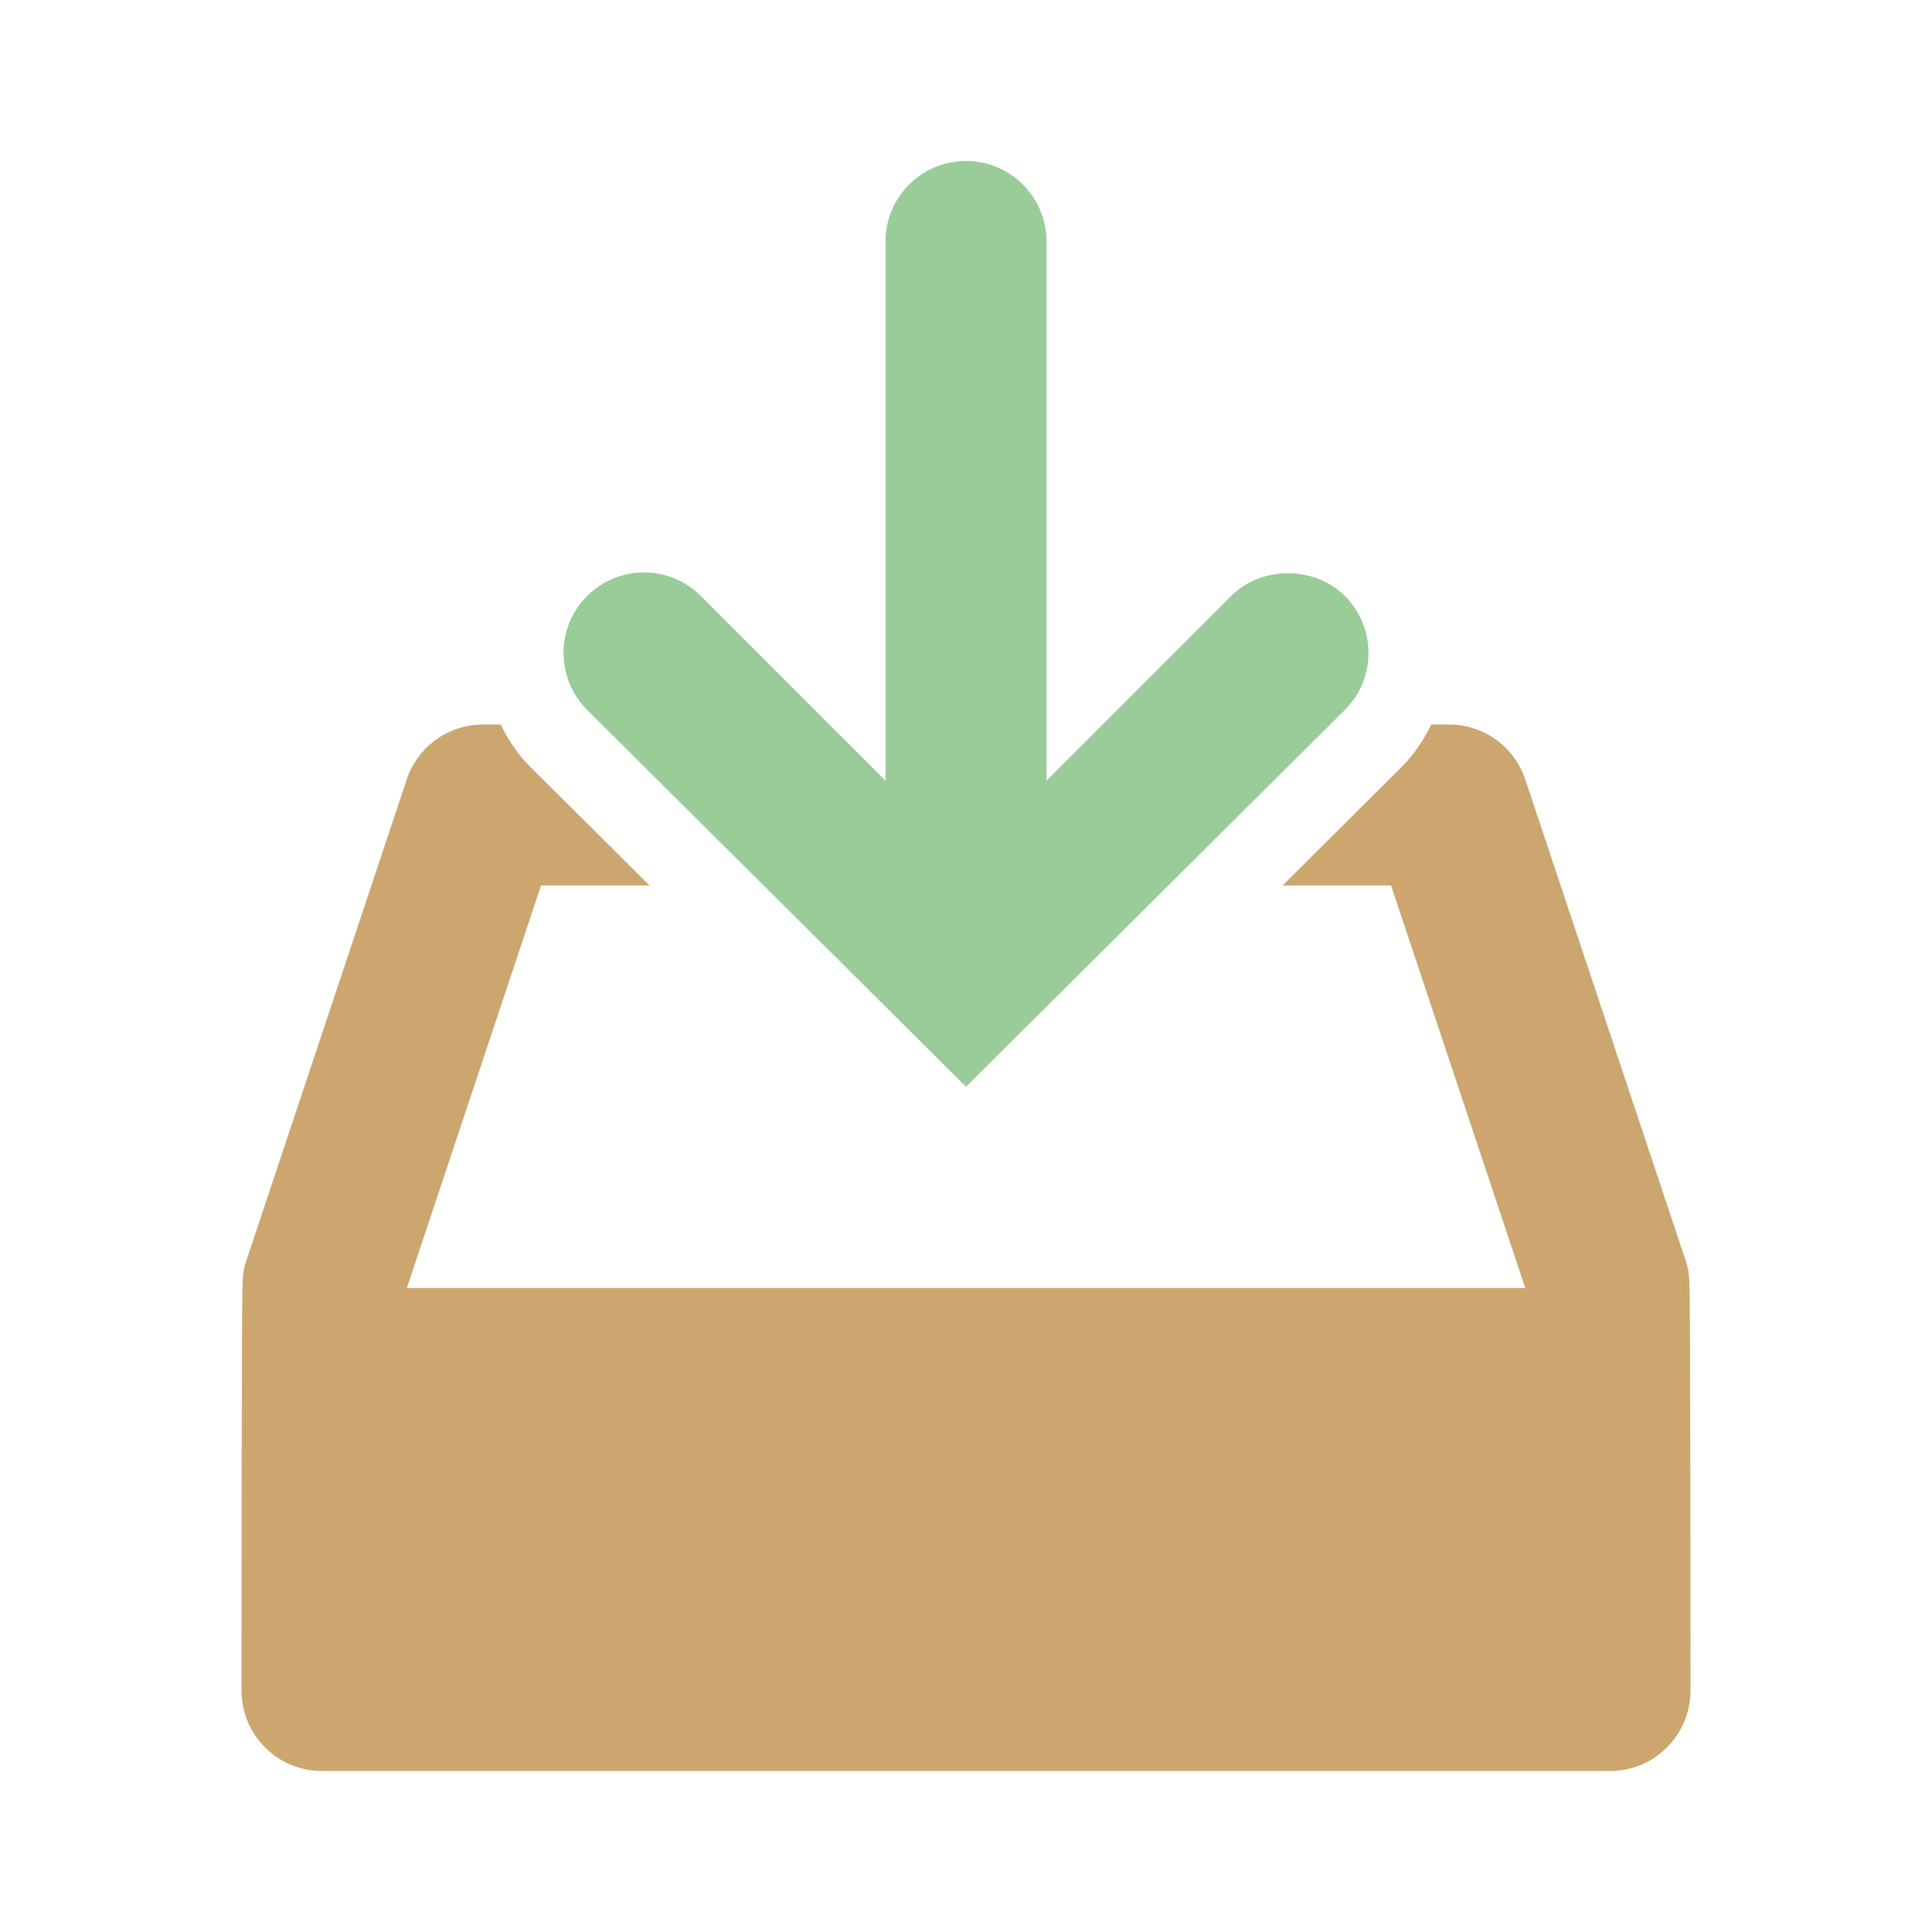
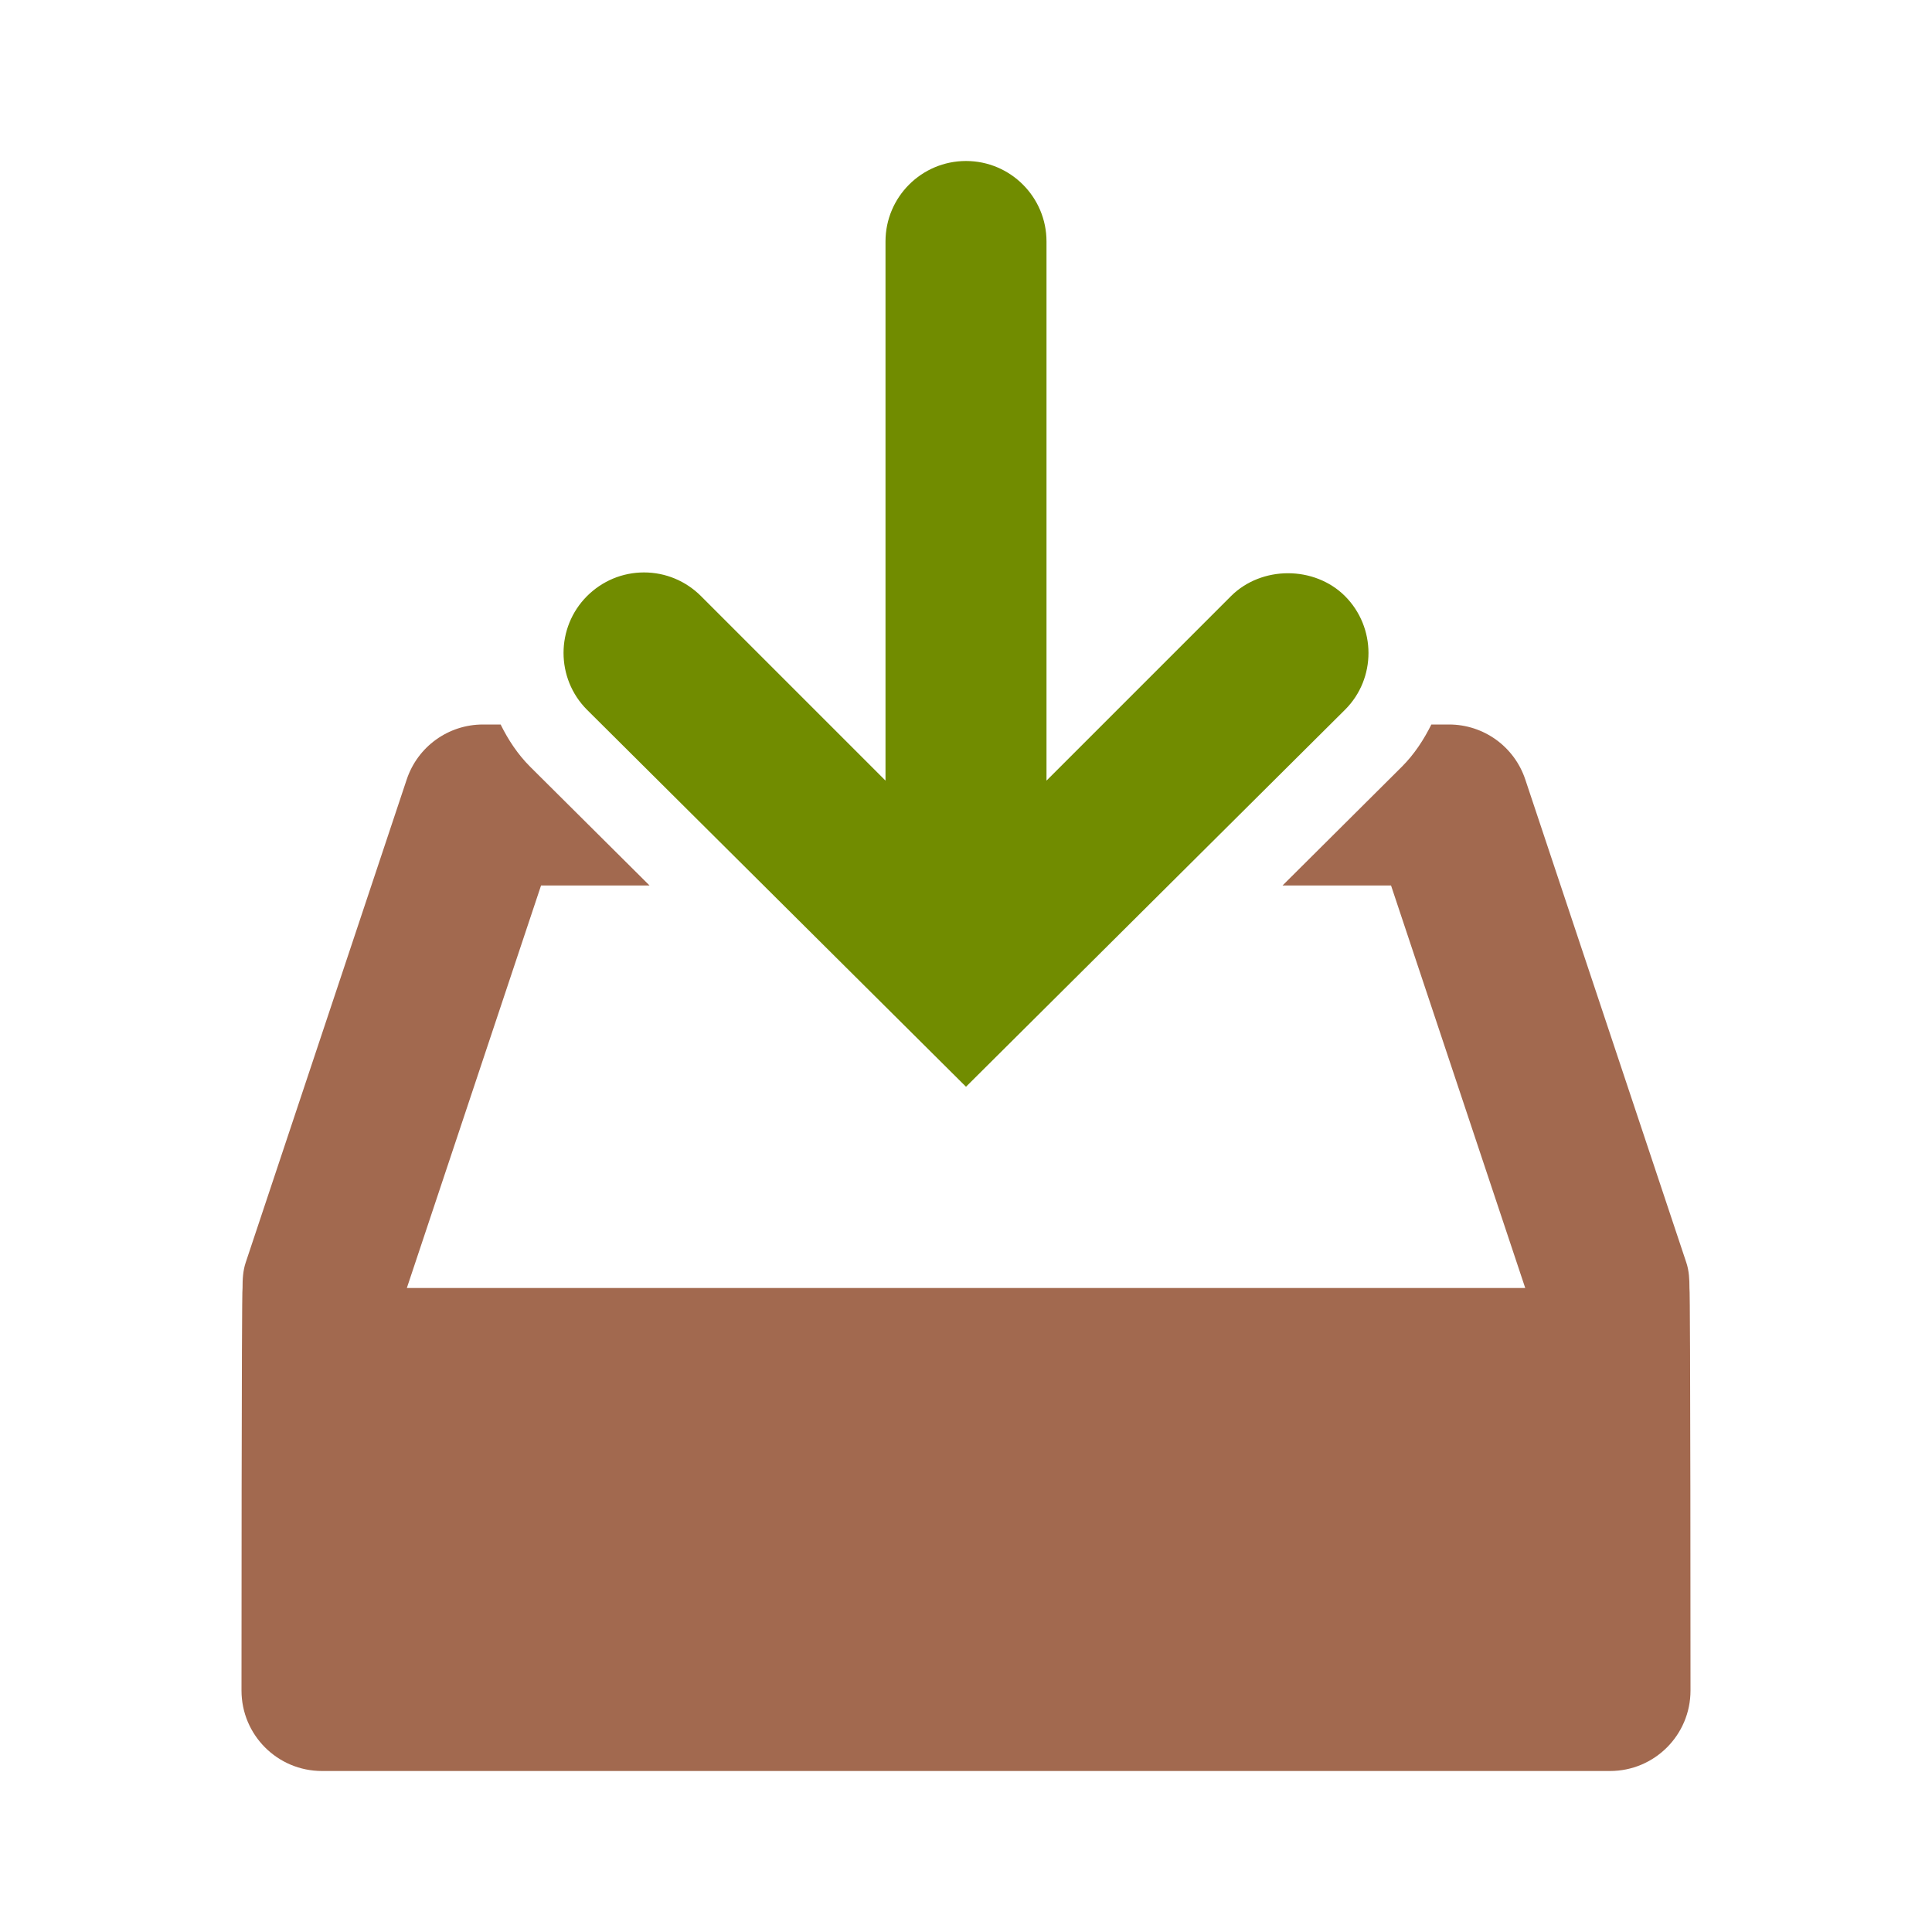
<svg xmlns="http://www.w3.org/2000/svg" id="svg13801" viewBox="0 0 24 24" height="24" width="24" version="1.2">
  <defs id="defs13805" />
-   <path d="m 20.987,16 c 0,-0.105 -0.004,-0.211 -0.039,-0.316 l -2,-6 C 18.812,9.275 18.431,9 18,9 h -0.219 c -0.094,0.188 -0.21,0.368 -0.367,0.525 L 15.932,11 h 1.348 l 1.667,5 H 5.054 L 6.721,11 H 8.069 L 6.586,9.525 C 6.429,9.368 6.312,9.188 6.219,9 H 6 C 5.569,9 5.188,9.275 5.052,9.684 l -2,6 C 3.017,15.789 3.013,15.895 3.013,16 3,16 3,21 3,21 c 0,0.553 0.447,1 1,1 h 16 c 0.553,0 1,-0.447 1,-1 0,0 0,-5 -0.013,-5 z" id="path6288" style="display:inline;fill:#cda66f;fill-opacity:1" />
-   <path style="display:inline;fill:#99cc99;fill-opacity:1" id="path13799" d="M 16.707,7.404 C 16.518,7.216 16.259,7.121 16,7.121 c -0.259,0 -0.518,0.095 -0.707,0.283 L 13,9.697 V 3 C 13,2.448 12.552,2 12,2 11.448,2 11,2.448 11,3 V 9.697 L 8.707,7.404 C 8.518,7.216 8.267,7.111 8,7.111 c -0.267,0 -0.518,0.105 -0.707,0.293 -0.39,0.39 -0.39,1.024 0,1.414 L 12,13.5 16.709,8.816 C 17.097,8.429 17.097,7.794 16.707,7.404 Z" />
+   <path d="m 20.987,16 c 0,-0.105 -0.004,-0.211 -0.039,-0.316 l -2,-6 C 18.812,9.275 18.431,9 18,9 h -0.219 c -0.094,0.188 -0.21,0.368 -0.367,0.525 L 15.932,11 h 1.348 l 1.667,5 H 5.054 L 6.721,11 H 8.069 L 6.586,9.525 C 6.429,9.368 6.312,9.188 6.219,9 H 6 C 5.569,9 5.188,9.275 5.052,9.684 l -2,6 C 3.017,15.789 3.013,15.895 3.013,16 3,16 3,21 3,21 c 0,0.553 0.447,1 1,1 h 16 c 0.553,0 1,-0.447 1,-1 0,0 0,-5 -0.013,-5 z" id="path6288" style="display:inline;fill:#a2694f;fill-opacity:1" />
+   <path style="display:inline;fill:#718c00;fill-opacity:1" id="path13799" d="M 16.707,7.404 C 16.518,7.216 16.259,7.121 16,7.121 c -0.259,0 -0.518,0.095 -0.707,0.283 L 13,9.697 V 3 C 13,2.448 12.552,2 12,2 11.448,2 11,2.448 11,3 V 9.697 L 8.707,7.404 C 8.518,7.216 8.267,7.111 8,7.111 c -0.267,0 -0.518,0.105 -0.707,0.293 -0.39,0.39 -0.39,1.024 0,1.414 L 12,13.5 16.709,8.816 C 17.097,8.429 17.097,7.794 16.707,7.404 Z" />
</svg>
